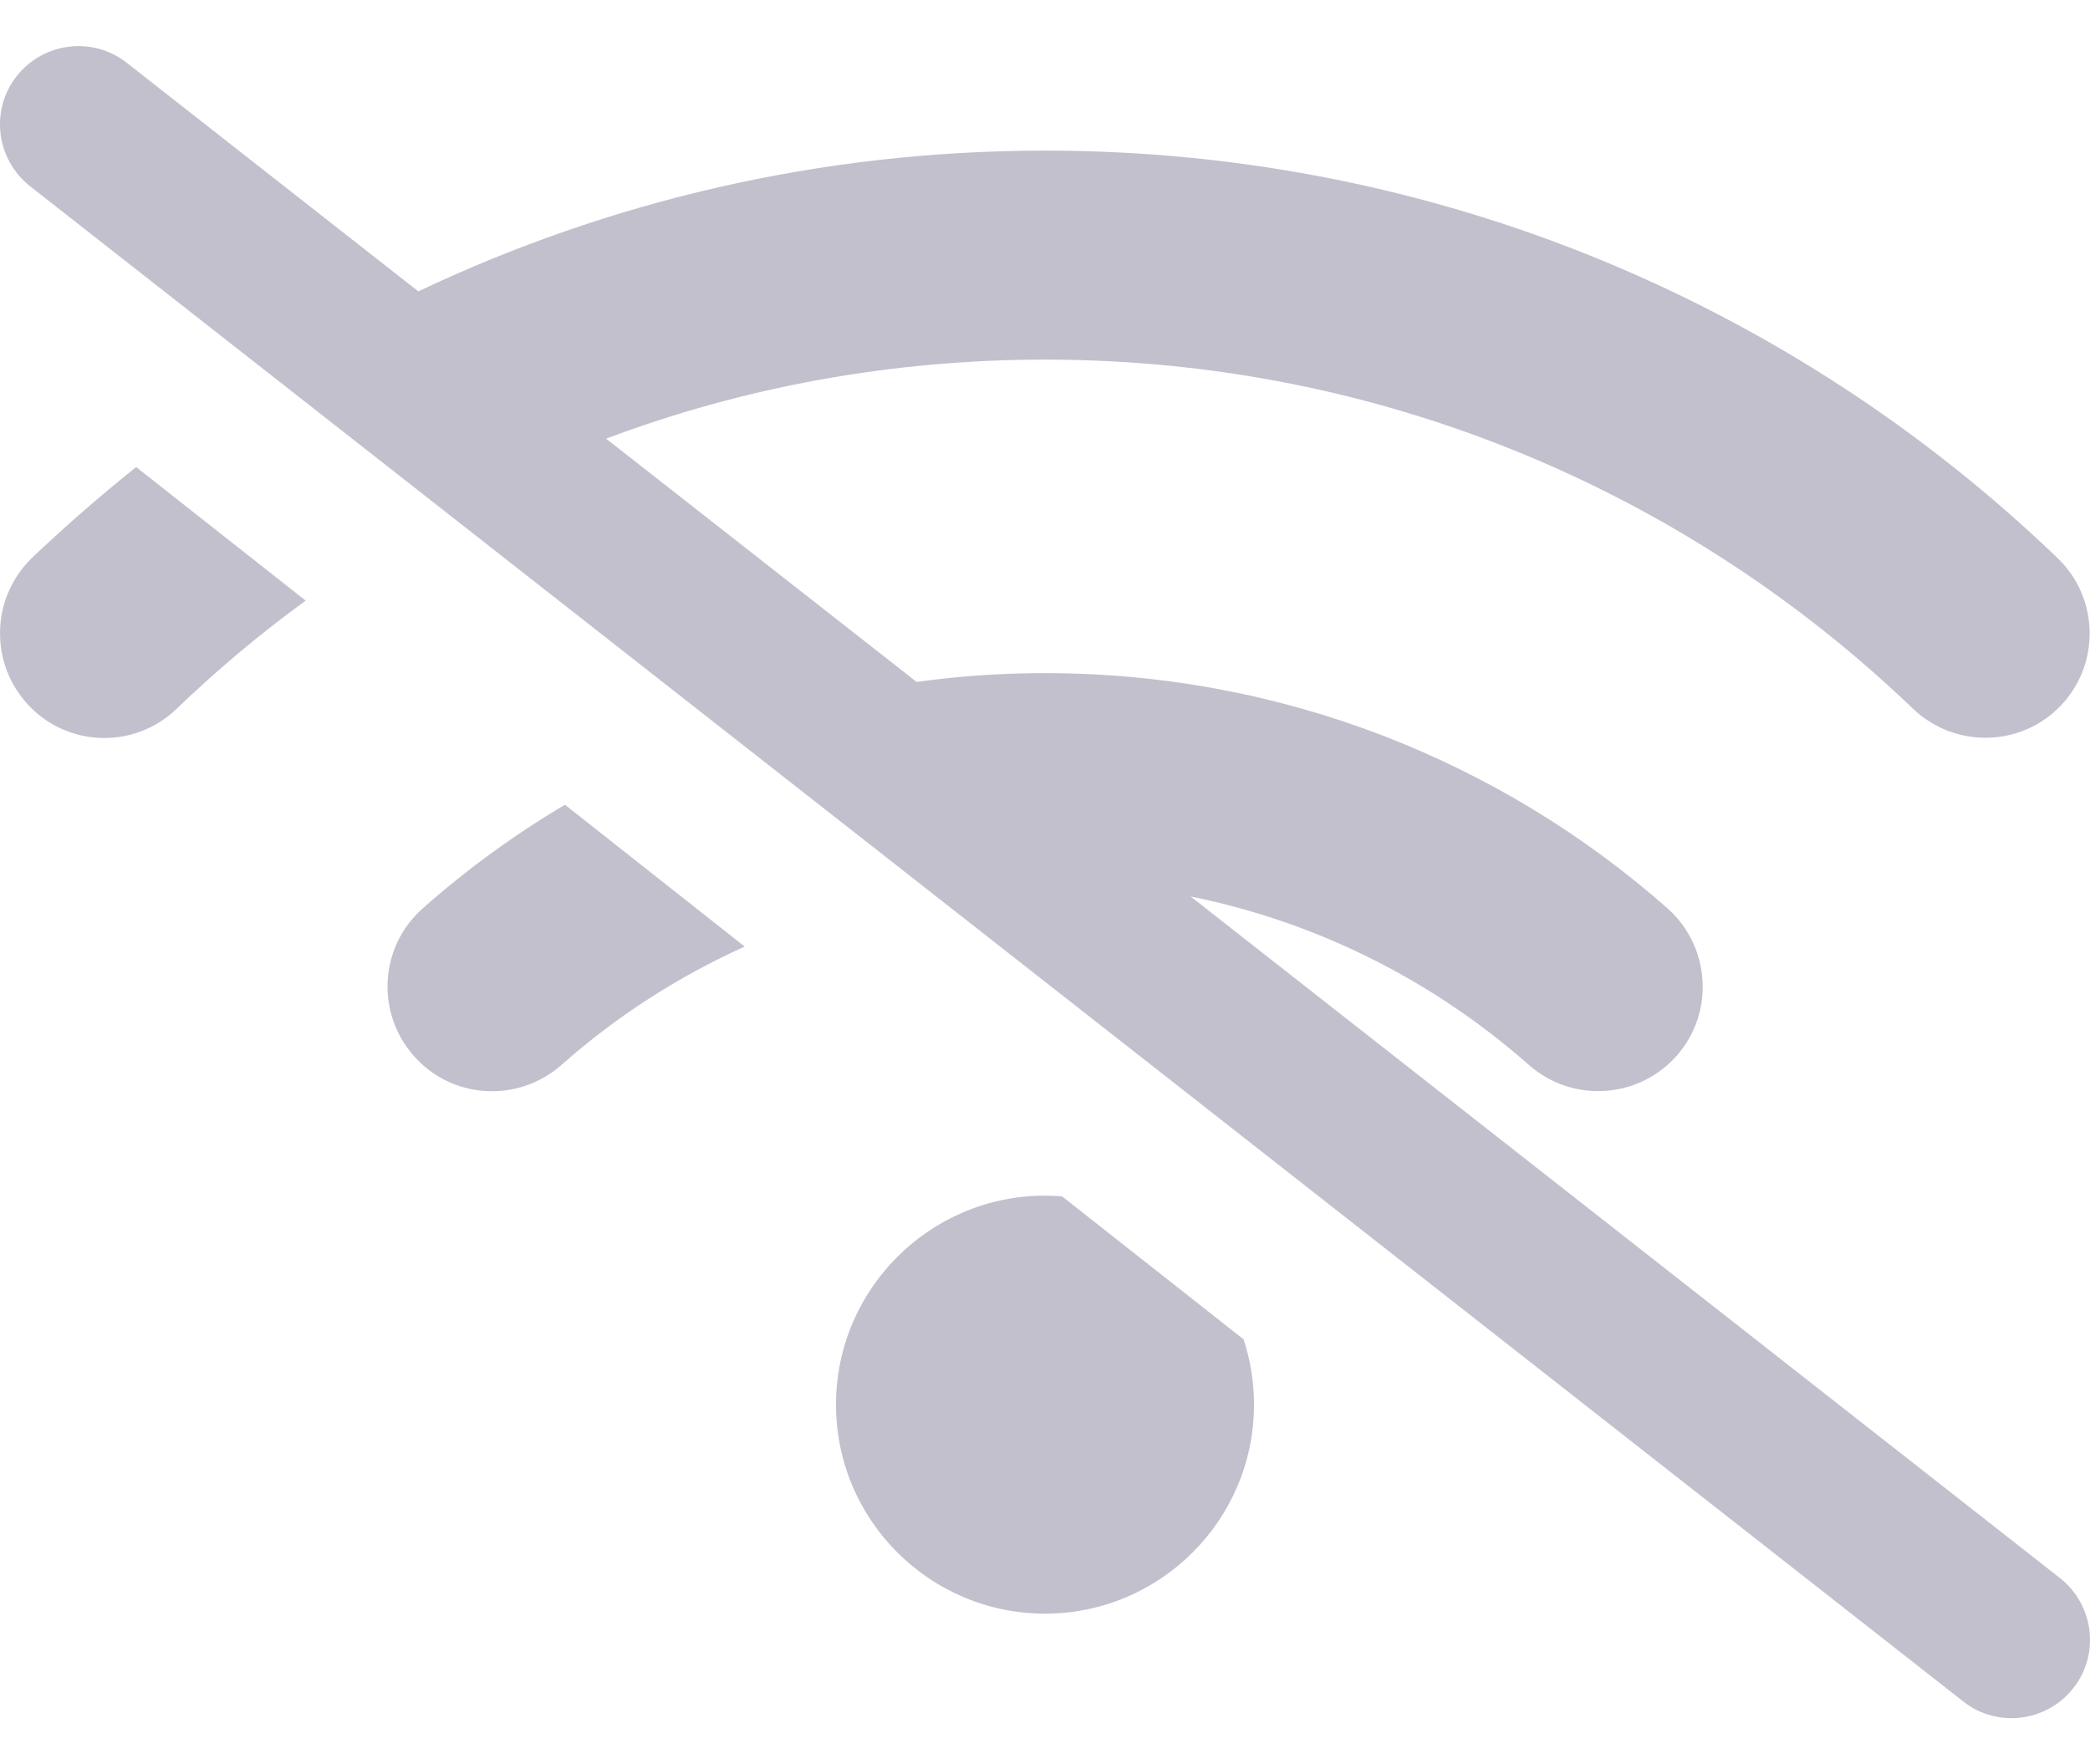
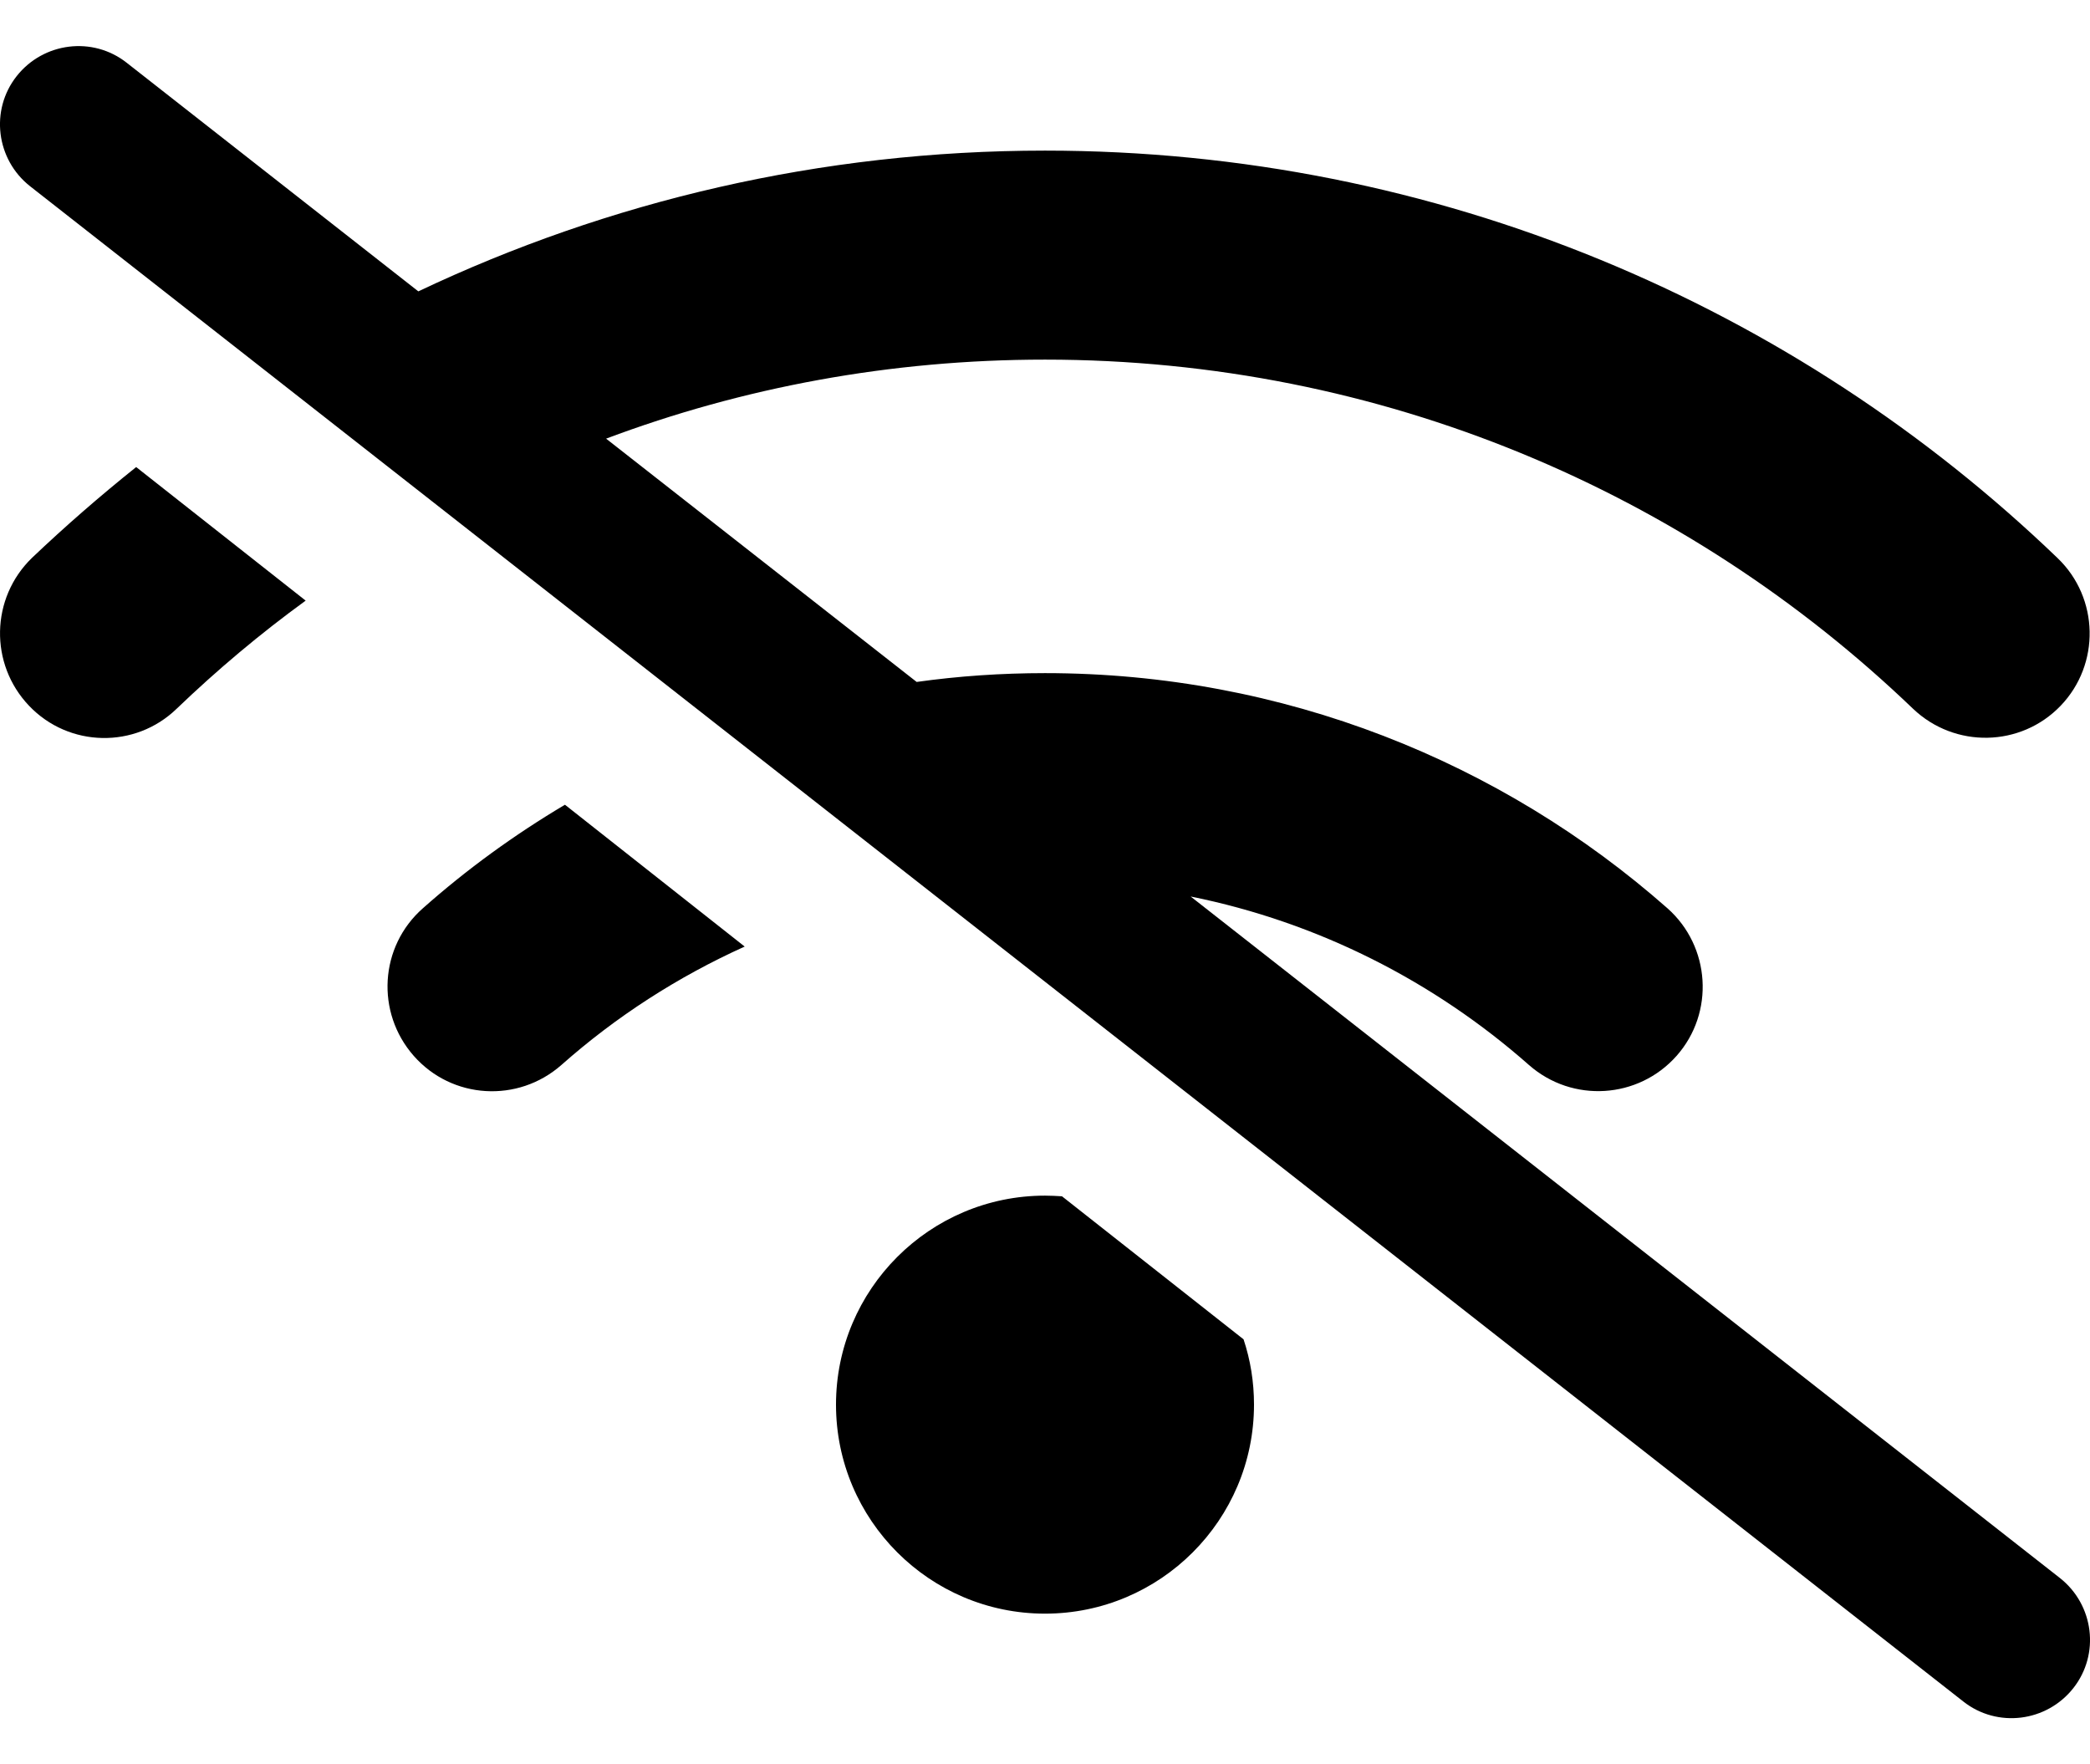
<svg xmlns="http://www.w3.org/2000/svg" width="32" height="27" viewBox="0 0 32 27" fill="none">
-   <path d="M1.94 0.961C1.42 0.551 0.665 0.646 0.255 1.166C-0.155 1.686 -0.06 2.441 0.46 2.851L30.06 26.051C30.58 26.461 31.335 26.366 31.745 25.846C32.155 25.326 32.06 24.571 31.54 24.161L18.23 13.726C20.19 14.121 21.965 15.031 23.41 16.306C24.075 16.891 25.085 16.826 25.67 16.166C26.255 15.506 26.19 14.491 25.53 13.906C22.99 11.666 19.65 10.306 16 10.306C15.335 10.306 14.675 10.351 14.035 10.441L9.28 6.716C11.37 5.931 13.635 5.506 16 5.506C21.16 5.506 25.84 7.541 29.29 10.851C29.93 11.461 30.94 11.441 31.55 10.806C32.16 10.171 32.14 9.156 31.505 8.546C27.485 4.681 22.02 2.306 16 2.306C12.565 2.306 9.315 3.081 6.405 4.461L1.94 0.961ZM4.68 9.196L2.085 7.151C1.535 7.591 1 8.056 0.49 8.541C-0.145 9.156 -0.165 10.166 0.445 10.806C1.055 11.446 2.07 11.466 2.705 10.851C3.325 10.256 3.985 9.701 4.68 9.196ZM11.4 14.491L8.65 12.321C7.875 12.781 7.145 13.311 6.475 13.906C5.81 14.491 5.75 15.501 6.335 16.166C6.92 16.831 7.93 16.891 8.595 16.306C9.43 15.566 10.375 14.956 11.405 14.491H11.4ZM16 18.306C14.235 18.306 12.8 19.741 12.8 21.506C12.8 23.271 14.235 24.706 16 24.706C17.765 24.706 19.2 23.271 19.2 21.506C19.2 21.156 19.145 20.821 19.04 20.506L16.26 18.316C16.175 18.311 16.09 18.306 16 18.306Z" fill="#C2C0CC" />
+   <path d="M1.94 0.961C1.42 0.551 0.665 0.646 0.255 1.166C-0.155 1.686 -0.06 2.441 0.46 2.851L30.06 26.051C30.58 26.461 31.335 26.366 31.745 25.846C32.155 25.326 32.06 24.571 31.54 24.161L18.23 13.726C20.19 14.121 21.965 15.031 23.41 16.306C24.075 16.891 25.085 16.826 25.67 16.166C26.255 15.506 26.19 14.491 25.53 13.906C22.99 11.666 19.65 10.306 16 10.306C15.335 10.306 14.675 10.351 14.035 10.441L9.28 6.716C11.37 5.931 13.635 5.506 16 5.506C21.16 5.506 25.84 7.541 29.29 10.851C29.93 11.461 30.94 11.441 31.55 10.806C32.16 10.171 32.14 9.156 31.505 8.546C27.485 4.681 22.02 2.306 16 2.306C12.565 2.306 9.315 3.081 6.405 4.461L1.94 0.961ZM4.68 9.196L2.085 7.151C1.535 7.591 1 8.056 0.49 8.541C-0.145 9.156 -0.165 10.166 0.445 10.806C1.055 11.446 2.07 11.466 2.705 10.851C3.325 10.256 3.985 9.701 4.68 9.196ZM11.4 14.491L8.65 12.321C7.875 12.781 7.145 13.311 6.475 13.906C5.81 14.491 5.75 15.501 6.335 16.166C6.92 16.831 7.93 16.891 8.595 16.306C9.43 15.566 10.375 14.956 11.405 14.491H11.4ZM16 18.306C14.235 18.306 12.8 19.741 12.8 21.506C12.8 23.271 14.235 24.706 16 24.706C17.765 24.706 19.2 23.271 19.2 21.506C19.2 21.156 19.145 20.821 19.04 20.506L16.26 18.316C16.175 18.311 16.09 18.306 16 18.306Z" fill="#000" />
</svg>
